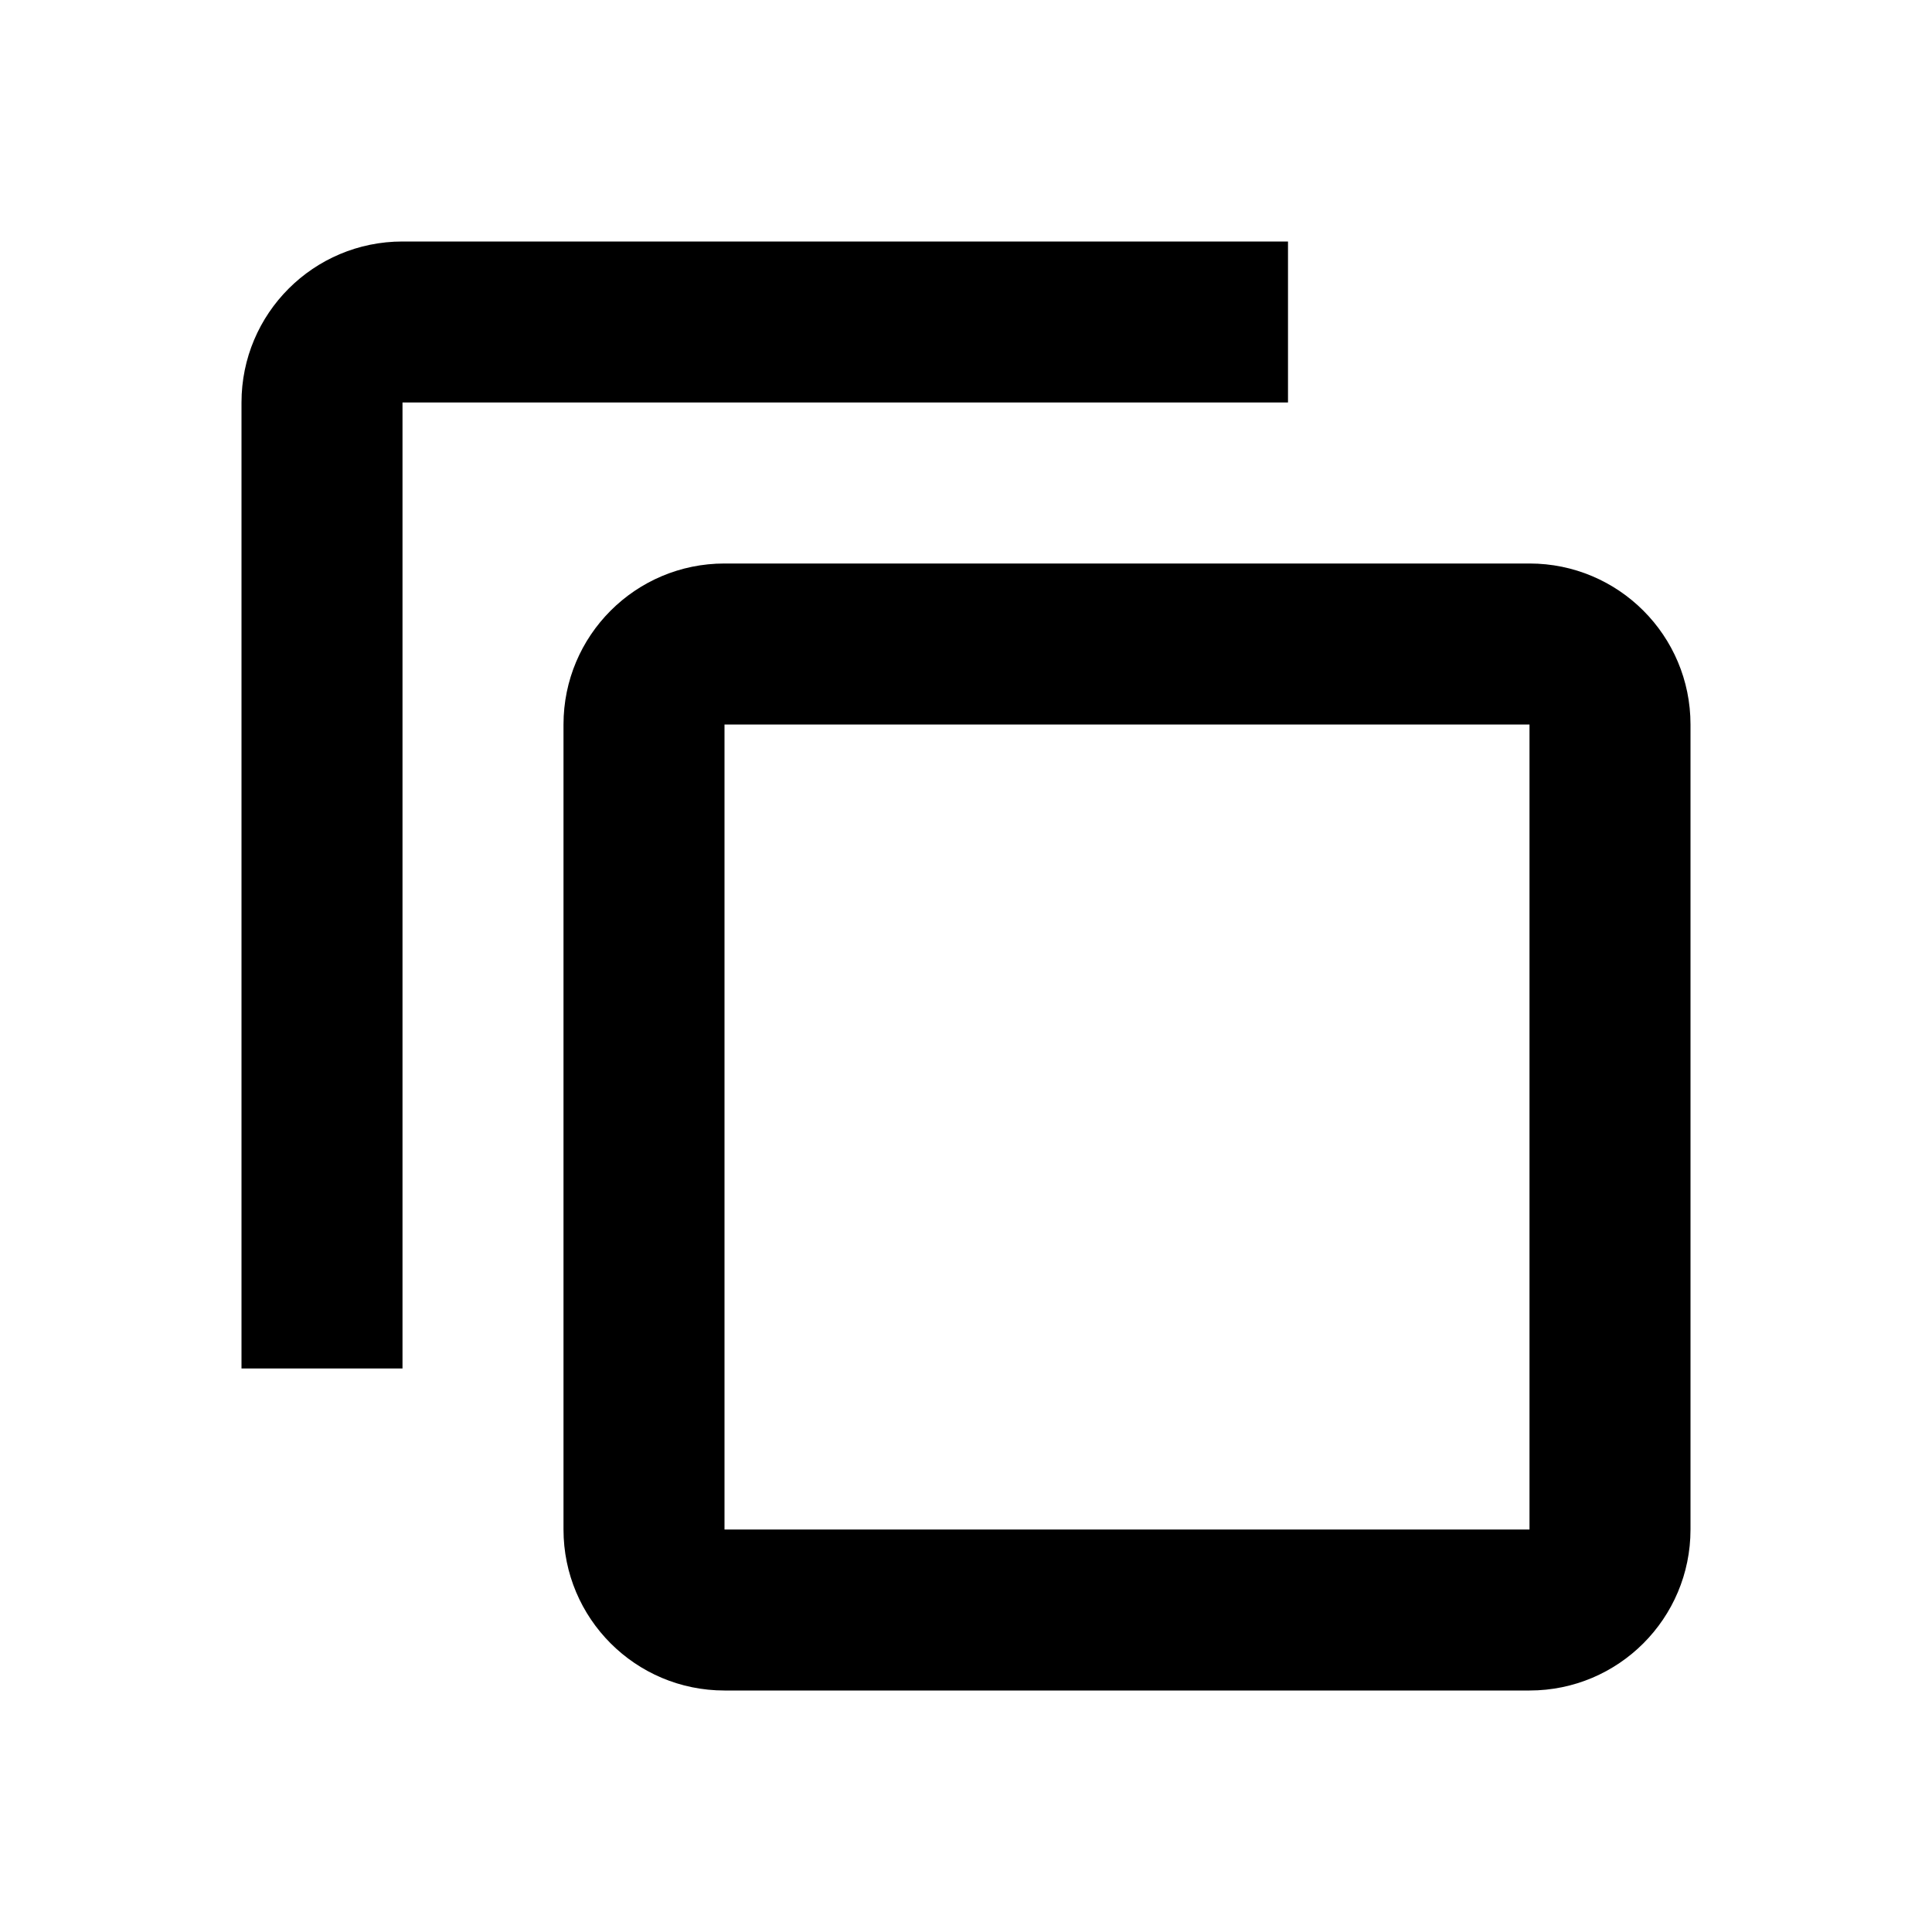
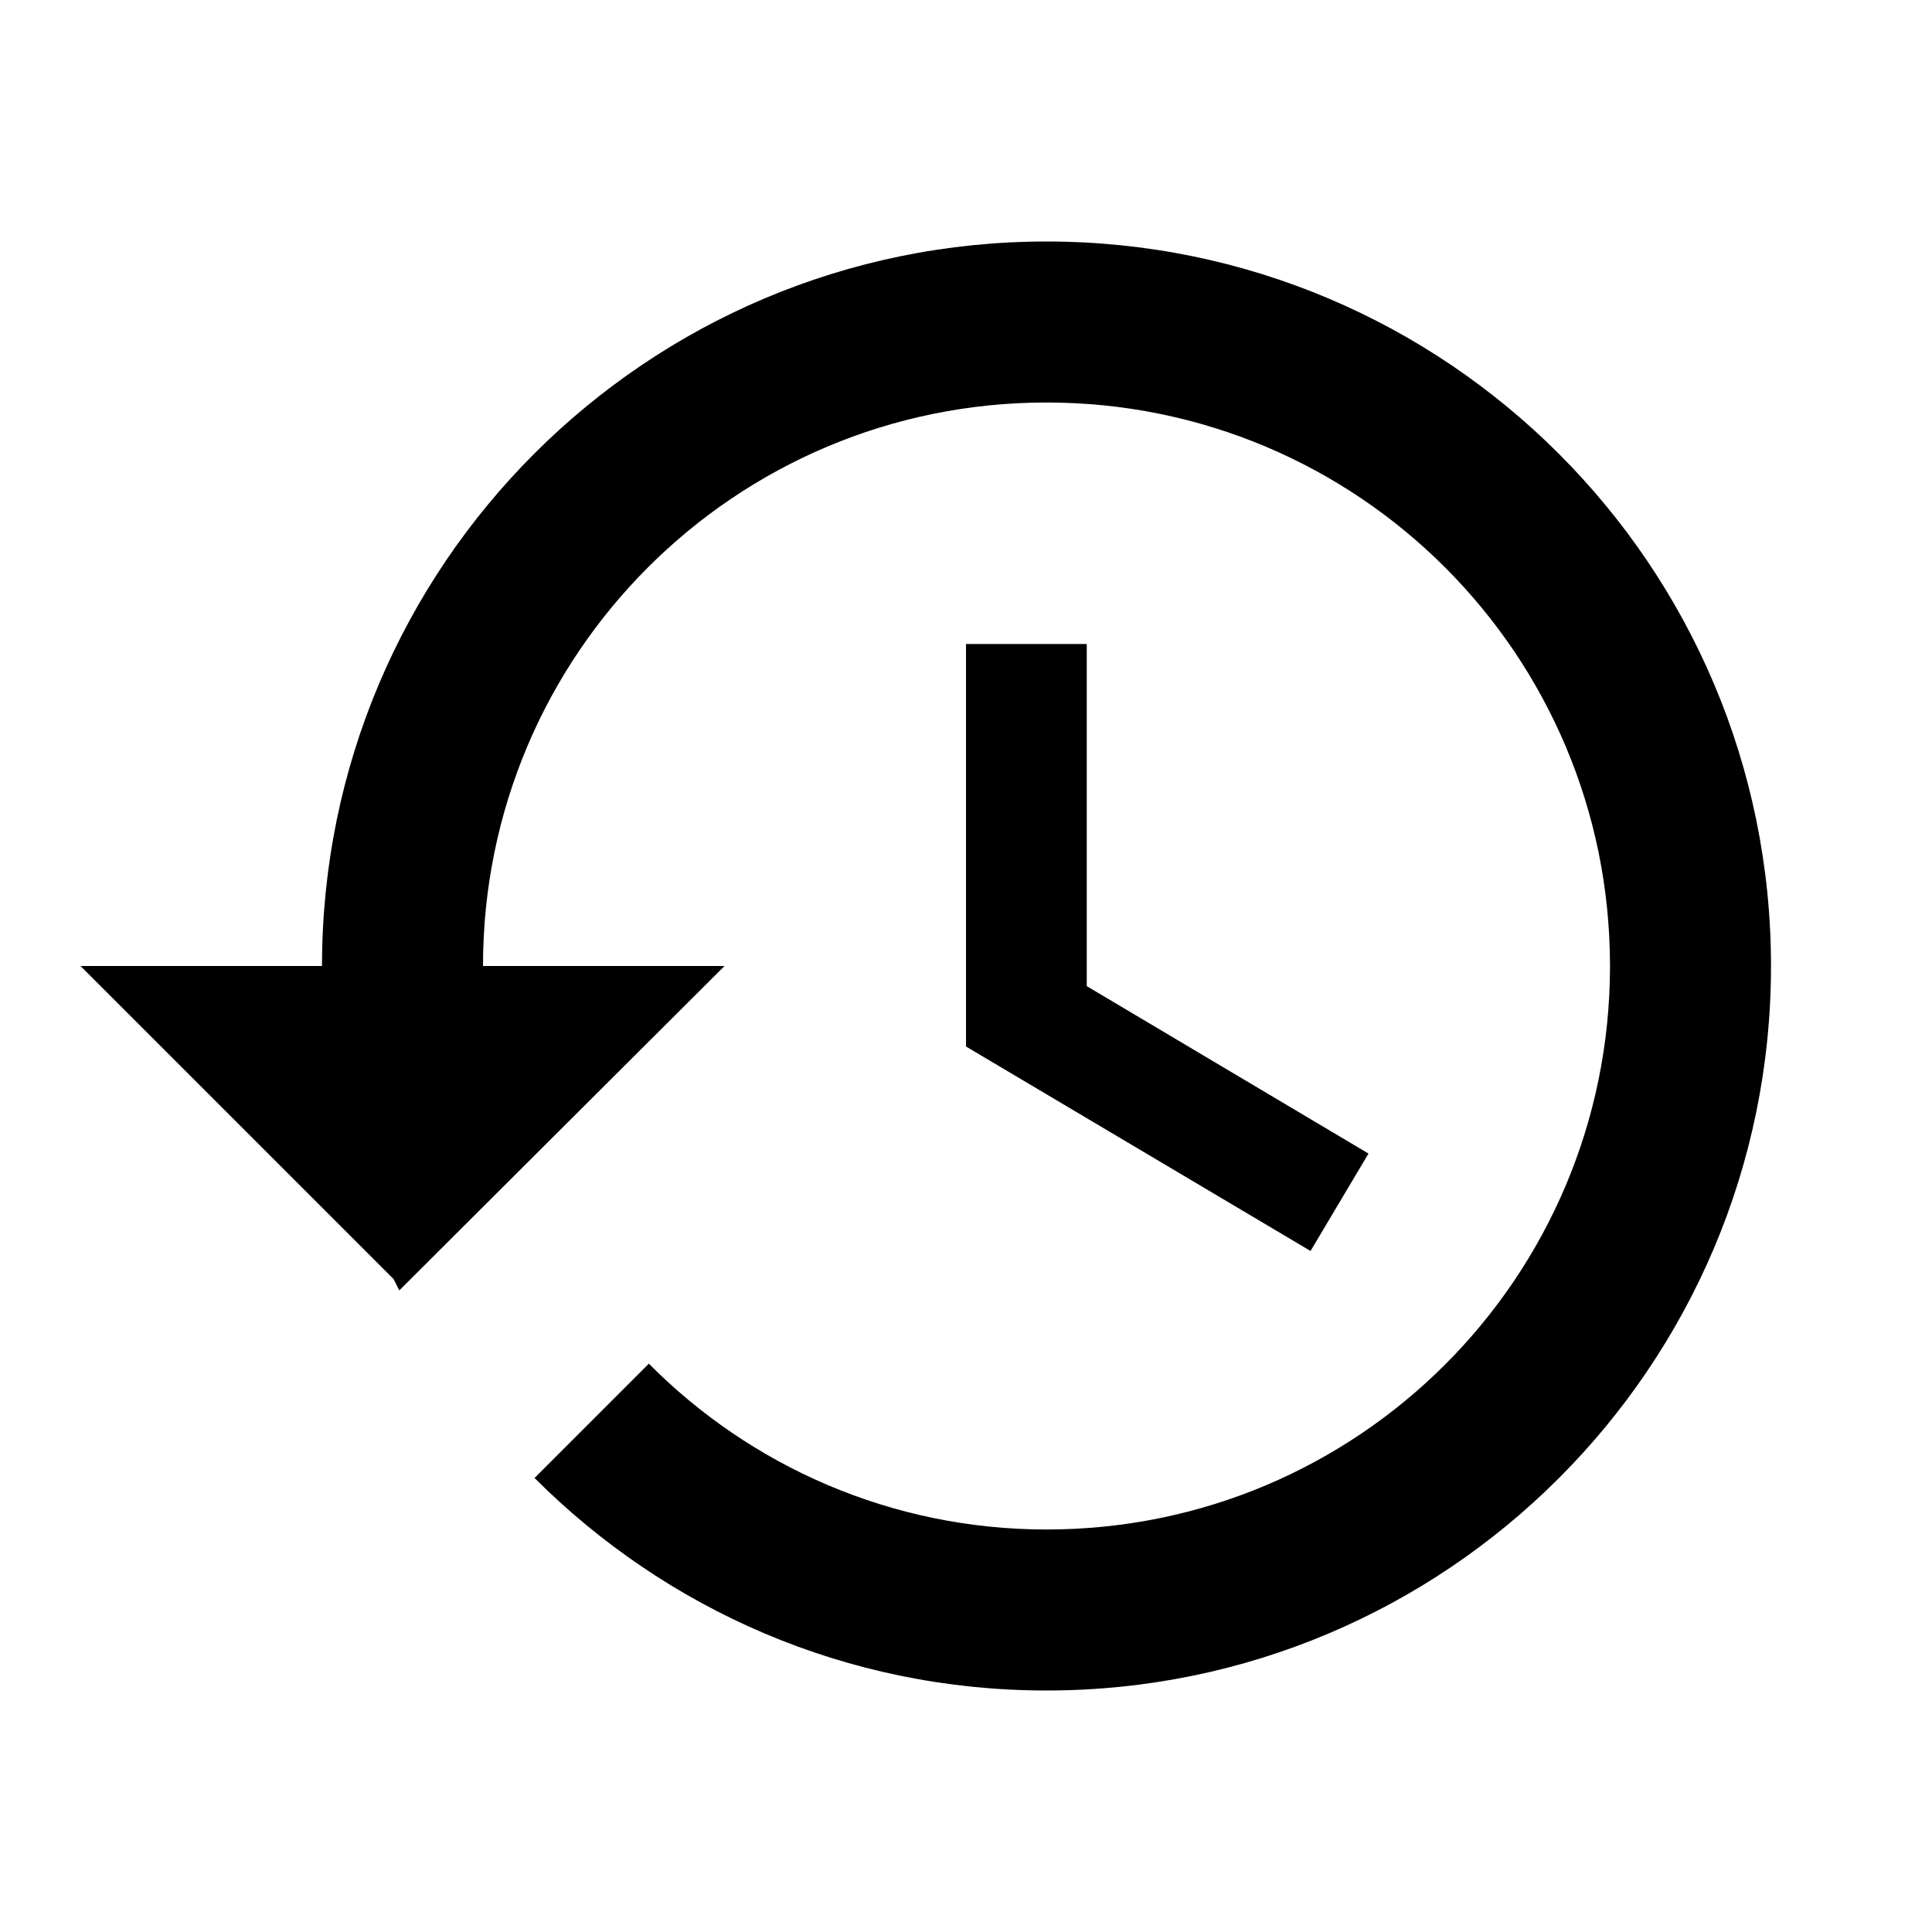
<svg xmlns="http://www.w3.org/2000/svg" version="1.1" baseProfile="full" width="24" height="24" viewBox="0 0 24.00 24.00" enable-background="new 0 0 24.00 24.00" xml:space="preserve">
-   <path fill="#000000" fill-opacity="1" stroke-width="0.2" stroke-linejoin="round" d="M 5,3L 16,3L 16,5L 5,5L 5,17L 3,17L 3,5C 3,3.895 3.895,3 5,3 Z M 9,7L 19,7C 20.105,7 21,7.895 21,9L 21,19C 21,20.105 20.105,21 19,21L 9,21C 7.895,21 7,20.105 7,19L 7,9C 7,7.895 7.895,7 9,7 Z M 9,9L 9,19L 19,19L 19,9L 9,9 Z " />
+   <path fill="#000000" fill-opacity="1" stroke-width="1.333" stroke-linejoin="miter" d="M 13,3C 8.03,3 4,7.03 4,12L 1,12L 4.89,15.89L 4.96,16.03L 9,12L 6,12C 6,8.13 9.13,5 13,5C 16.87,5 20,8.13 20,12C 20,15.87 16.87,19 13,19C 11.07,19 9.32,18.21 8.06,16.94L 6.64,18.36C 8.27,19.99 10.51,21 13,21C 17.97,21 22,16.97 22,12C 22,7.03 17.97,3 13,3 Z M 12,8L 12,13L 16.28,15.54L 17,14.33L 13.5,12.25L 13.5,8L 12,8 Z " />
</svg>
